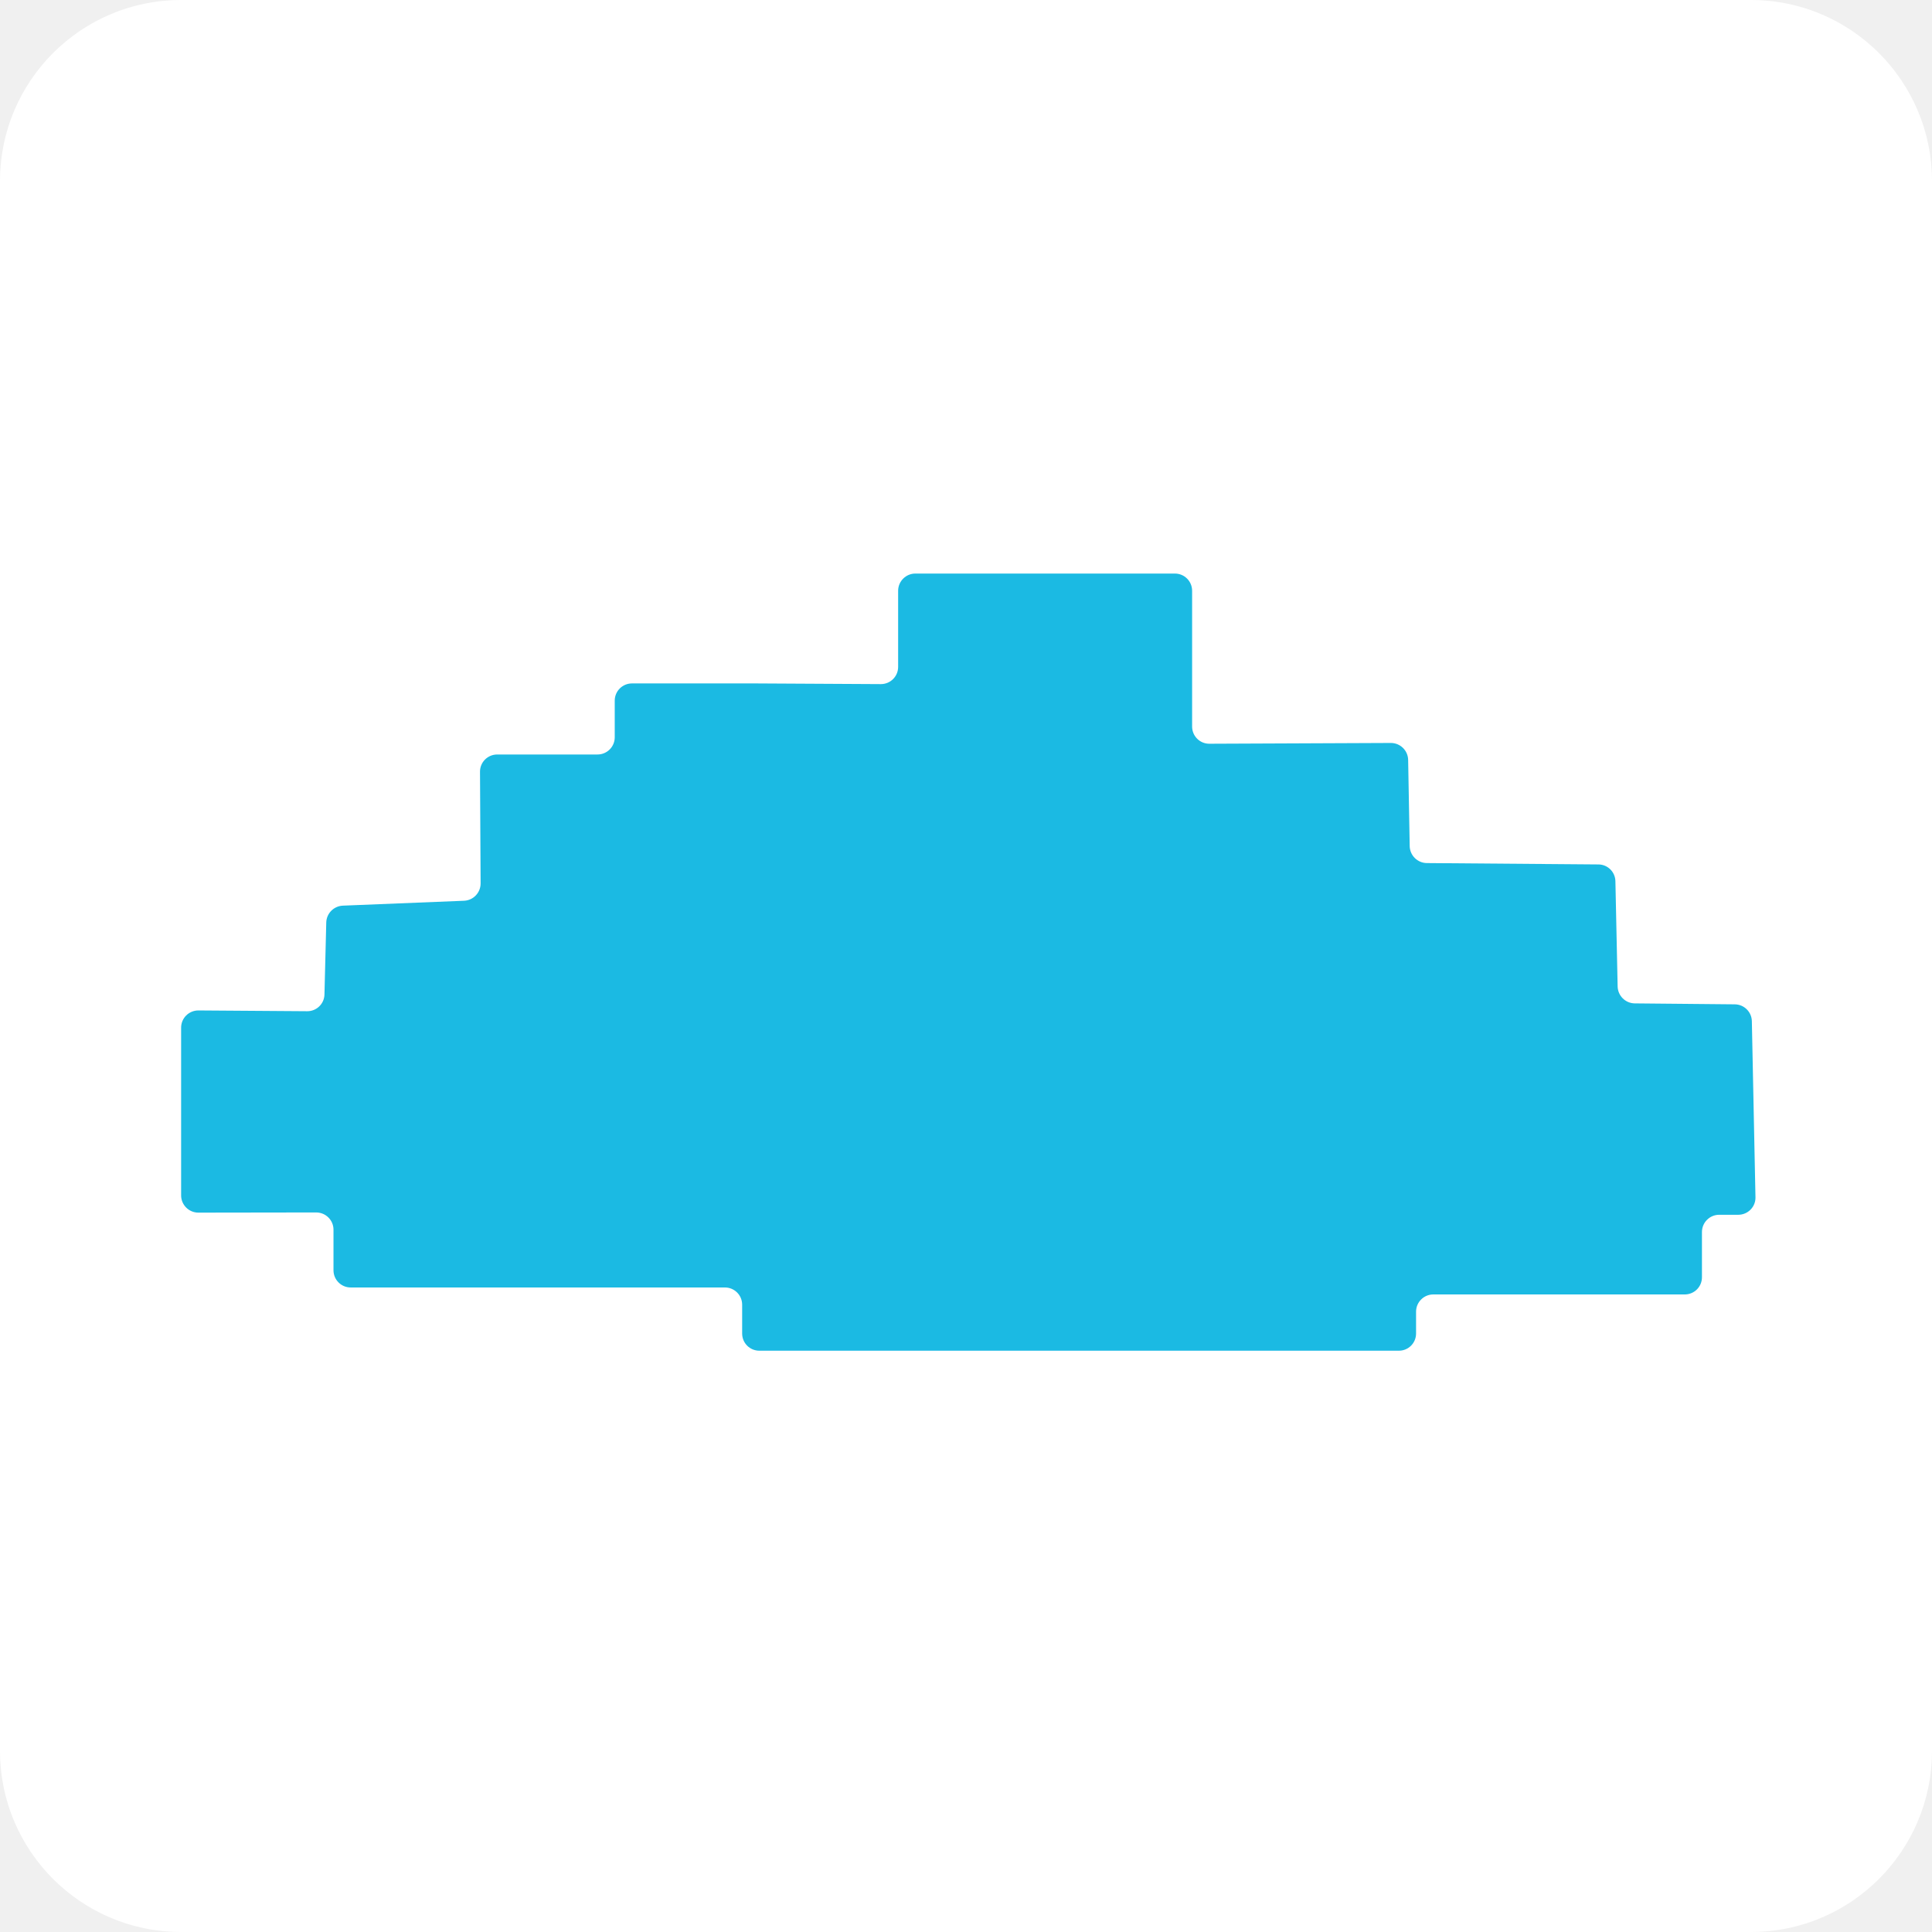
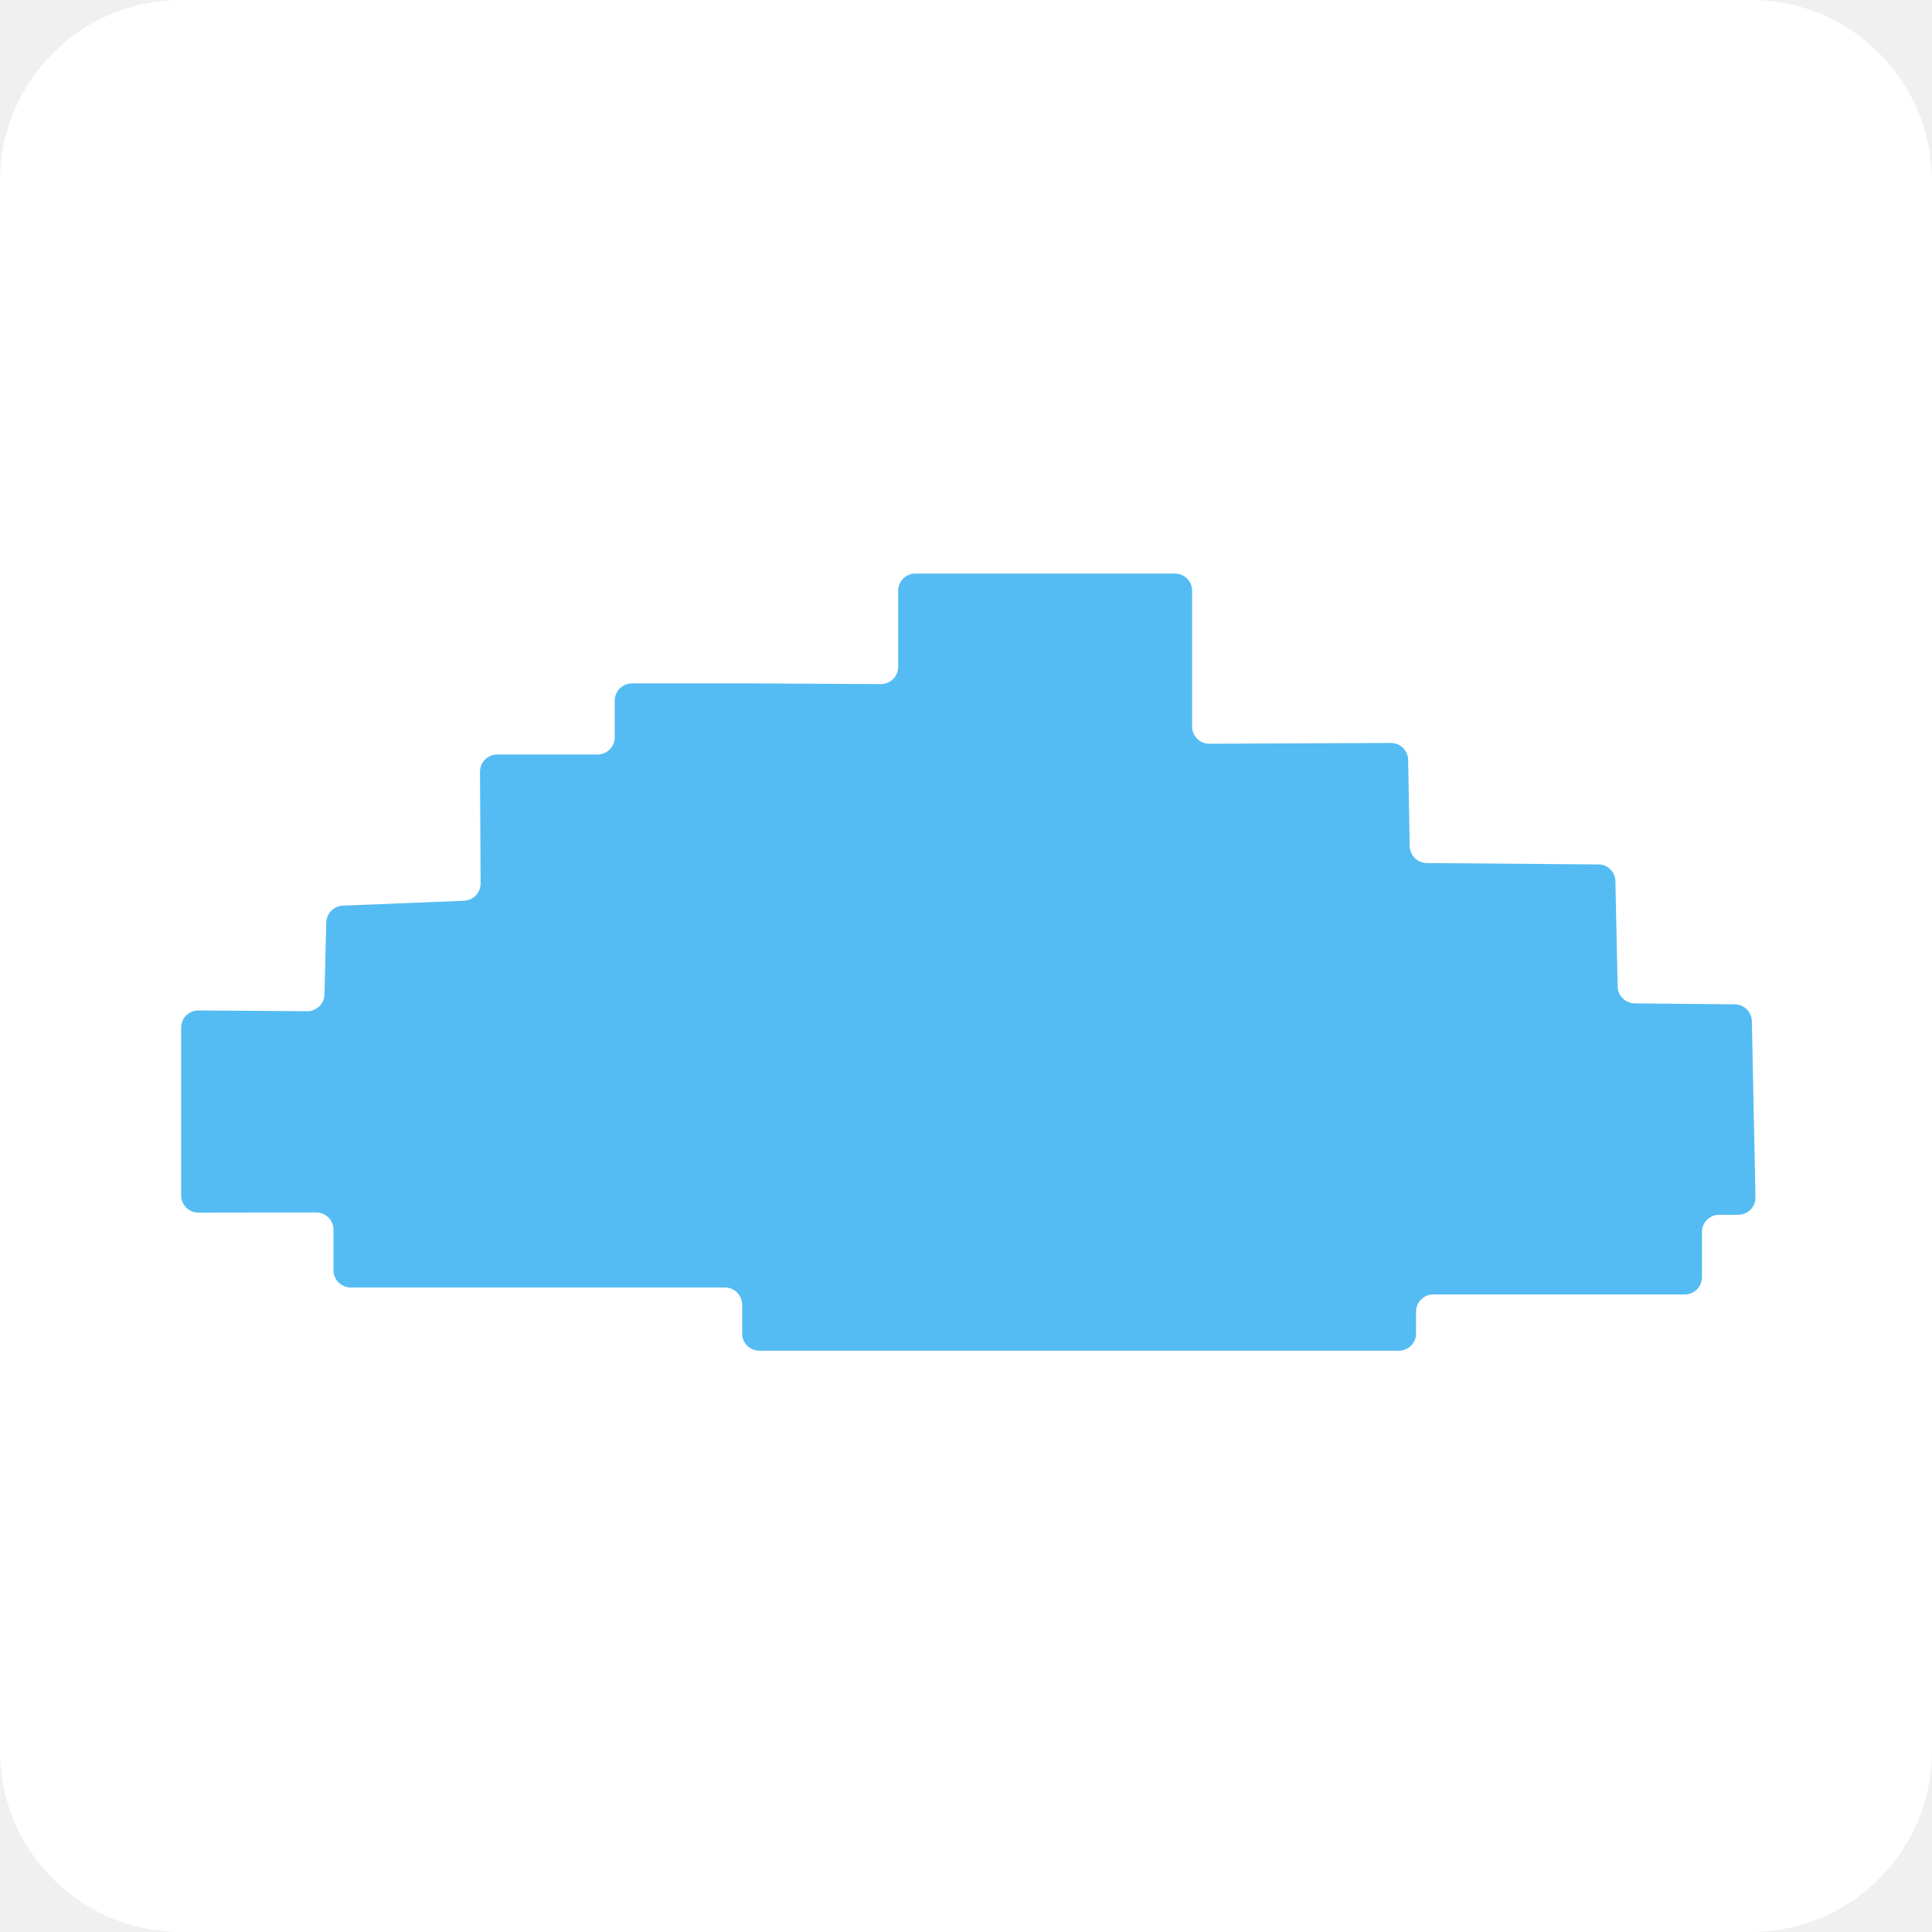
<svg xmlns="http://www.w3.org/2000/svg" viewBox="0 0 256 256" width="256" height="256">
  <rect width="256" height="256" rx="24" fill="#ffffff" />
  <g transform="translate(24 76) scale(1.14)">
-     <path d="M0.00 72.28L0.00 52.78C0.00 51.67 0.90 50.78 2.01 50.78L14.65 50.87C15.74 50.88 16.64 50.01 16.66 48.92L16.87 40.55C16.90 39.50 17.74 38.65 18.79 38.60L32.89 38.03C33.97 37.98 34.81 37.09 34.81 36.02L34.74 23.04C34.73 21.93 35.63 21.03 36.74 21.03L48.40 21.03C49.51 21.03 50.40 20.13 50.40 19.03L50.40 14.77C50.40 13.66 51.30 12.77 52.40 12.77L66.84 12.77L81.33 12.85C82.44 12.85 83.34 11.96 83.34 10.85L83.34 2.00C83.34 0.90 84.24 0.00 85.34 0.00L115.51 0.00C116.62 0.00 117.51 0.90 117.51 2.00L117.51 17.78C117.51 18.89 118.41 19.79 119.52 19.78L140.61 19.69C141.71 19.69 142.60 20.57 142.62 21.66L142.80 31.69C142.83 32.77 143.71 33.64 144.79 33.65L164.73 33.81C165.81 33.81 166.69 34.68 166.71 35.76L166.97 48.00C167.00 49.08 167.88 49.95 168.96 49.96L180.59 50.07C181.67 50.08 182.55 50.95 182.57 52.03L182.99 72.49C183.02 73.61 182.11 74.53 180.99 74.53L178.77 74.53C177.67 74.53 176.77 75.43 176.77 76.53L176.77 81.79C176.77 82.90 175.88 83.79 174.77 83.79L145.54 83.79C144.44 83.79 143.54 84.69 143.54 85.79L143.54 88.33C143.54 89.44 142.65 90.33 141.54 90.33L67.21 90.33C66.10 90.33 65.21 89.44 65.21 88.33L65.21 84.98C65.21 83.87 64.31 82.98 63.21 82.98L19.71 82.98C18.60 82.98 17.71 82.08 17.71 80.98L17.71 76.26C17.71 75.16 16.81 74.26 15.70 74.26L2.00 74.28C0.90 74.28 0.00 73.38 0.00 72.28Z" fill="#1bbae3" />
+     <path d="M0.00 72.28L0.00 52.78C0.00 51.67 0.90 50.78 2.01 50.78L14.65 50.87C15.74 50.88 16.64 50.01 16.66 48.92L16.87 40.55C16.90 39.50 17.74 38.65 18.79 38.60L32.89 38.03C33.97 37.98 34.81 37.09 34.81 36.02L34.74 23.04C34.73 21.93 35.63 21.03 36.74 21.03L48.40 21.03C49.51 21.03 50.40 20.13 50.40 19.03L50.40 14.77C50.40 13.66 51.30 12.77 52.40 12.77L66.84 12.77L81.33 12.85C82.44 12.85 83.34 11.96 83.34 10.85L83.34 2.00C83.34 0.90 84.24 0.00 85.34 0.00L115.51 0.00C116.62 0.00 117.51 0.90 117.51 2.00L117.51 17.78C117.51 18.89 118.41 19.79 119.52 19.78L140.61 19.69C141.71 19.69 142.60 20.57 142.62 21.66L142.80 31.69C142.83 32.77 143.71 33.64 144.79 33.65L164.73 33.81C165.81 33.81 166.69 34.68 166.71 35.76L166.97 48.00C167.00 49.08 167.88 49.95 168.96 49.96L180.59 50.07C181.67 50.08 182.55 50.95 182.57 52.03L182.99 72.49C183.02 73.61 182.11 74.53 180.99 74.53L178.77 74.53C177.67 74.53 176.77 75.43 176.77 76.53L176.77 81.79C176.77 82.90 175.88 83.79 174.77 83.79L145.54 83.79C144.44 83.79 143.54 84.69 143.54 85.79L143.54 88.33C143.54 89.44 142.65 90.33 141.54 90.33L67.21 90.33C66.10 90.33 65.21 89.44 65.21 88.33L65.21 84.98C65.21 83.87 64.31 82.98 63.21 82.98L19.71 82.98C18.60 82.98 17.71 82.08 17.71 80.98L17.71 76.26C17.71 75.16 16.81 74.26 15.70 74.26L2.00 74.28C0.90 74.28 0.00 73.38 0.00 72.28Z" fill="#54bcf3" />
  </g>
</svg>
